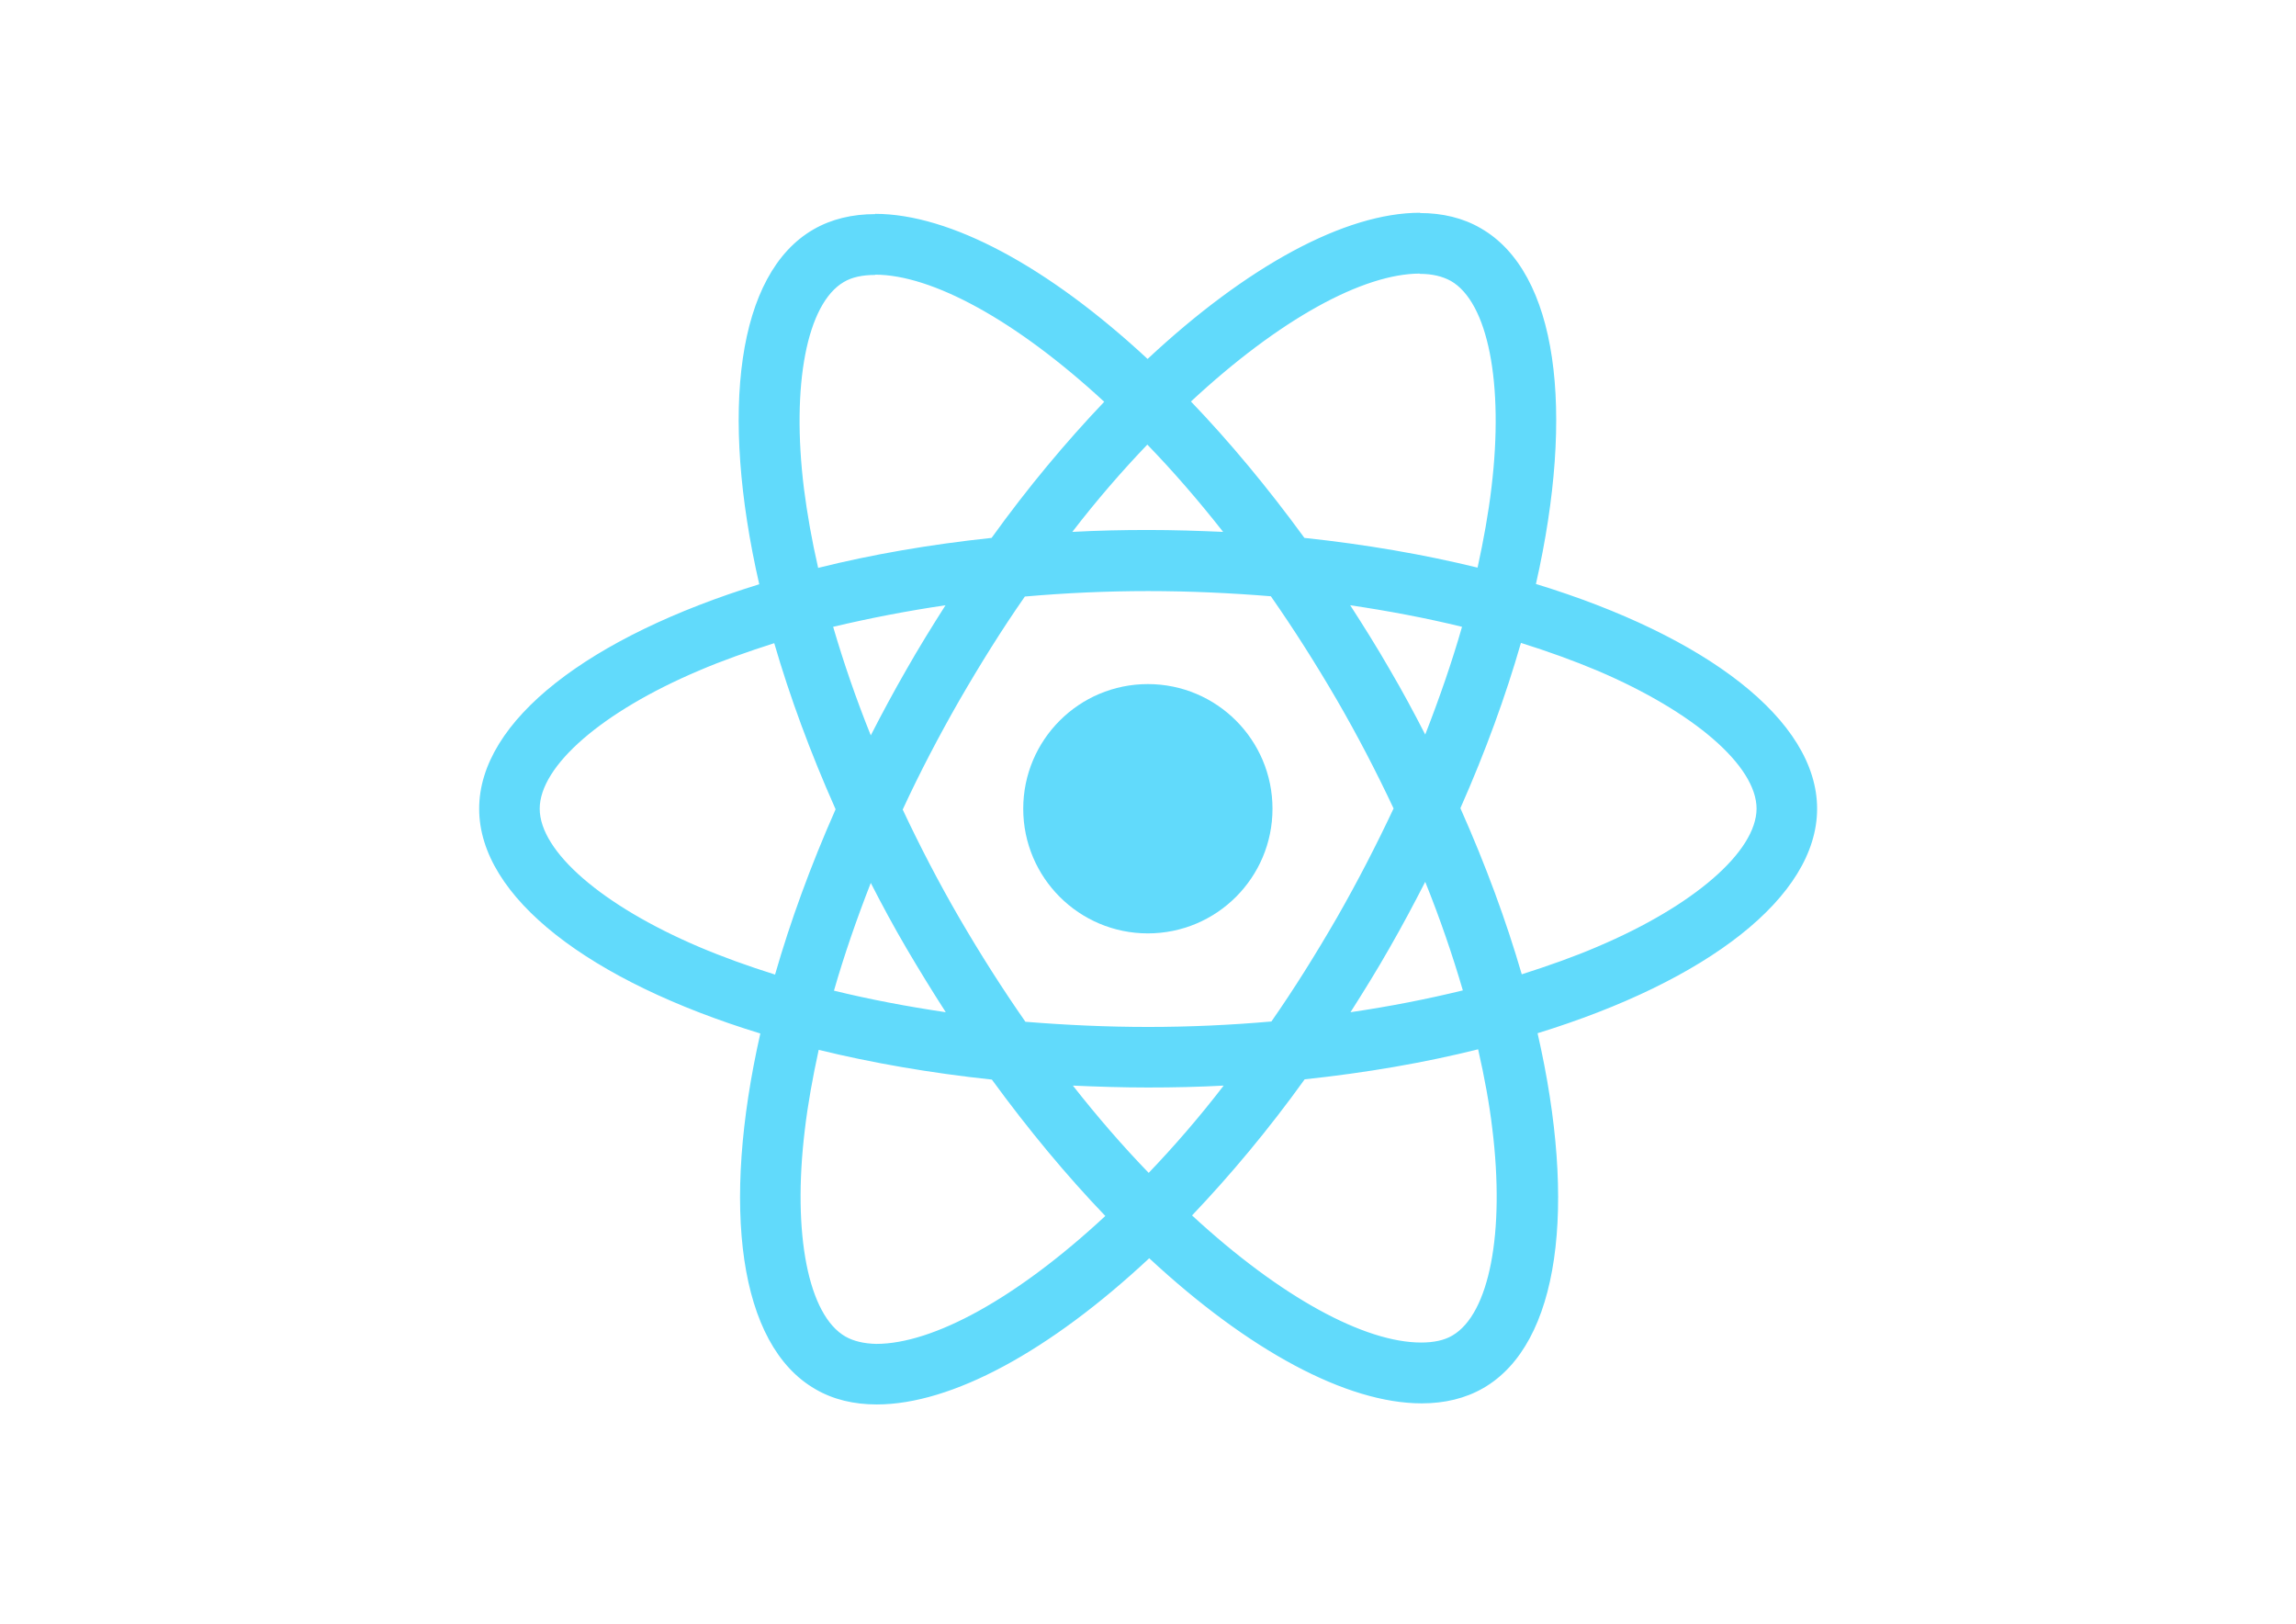
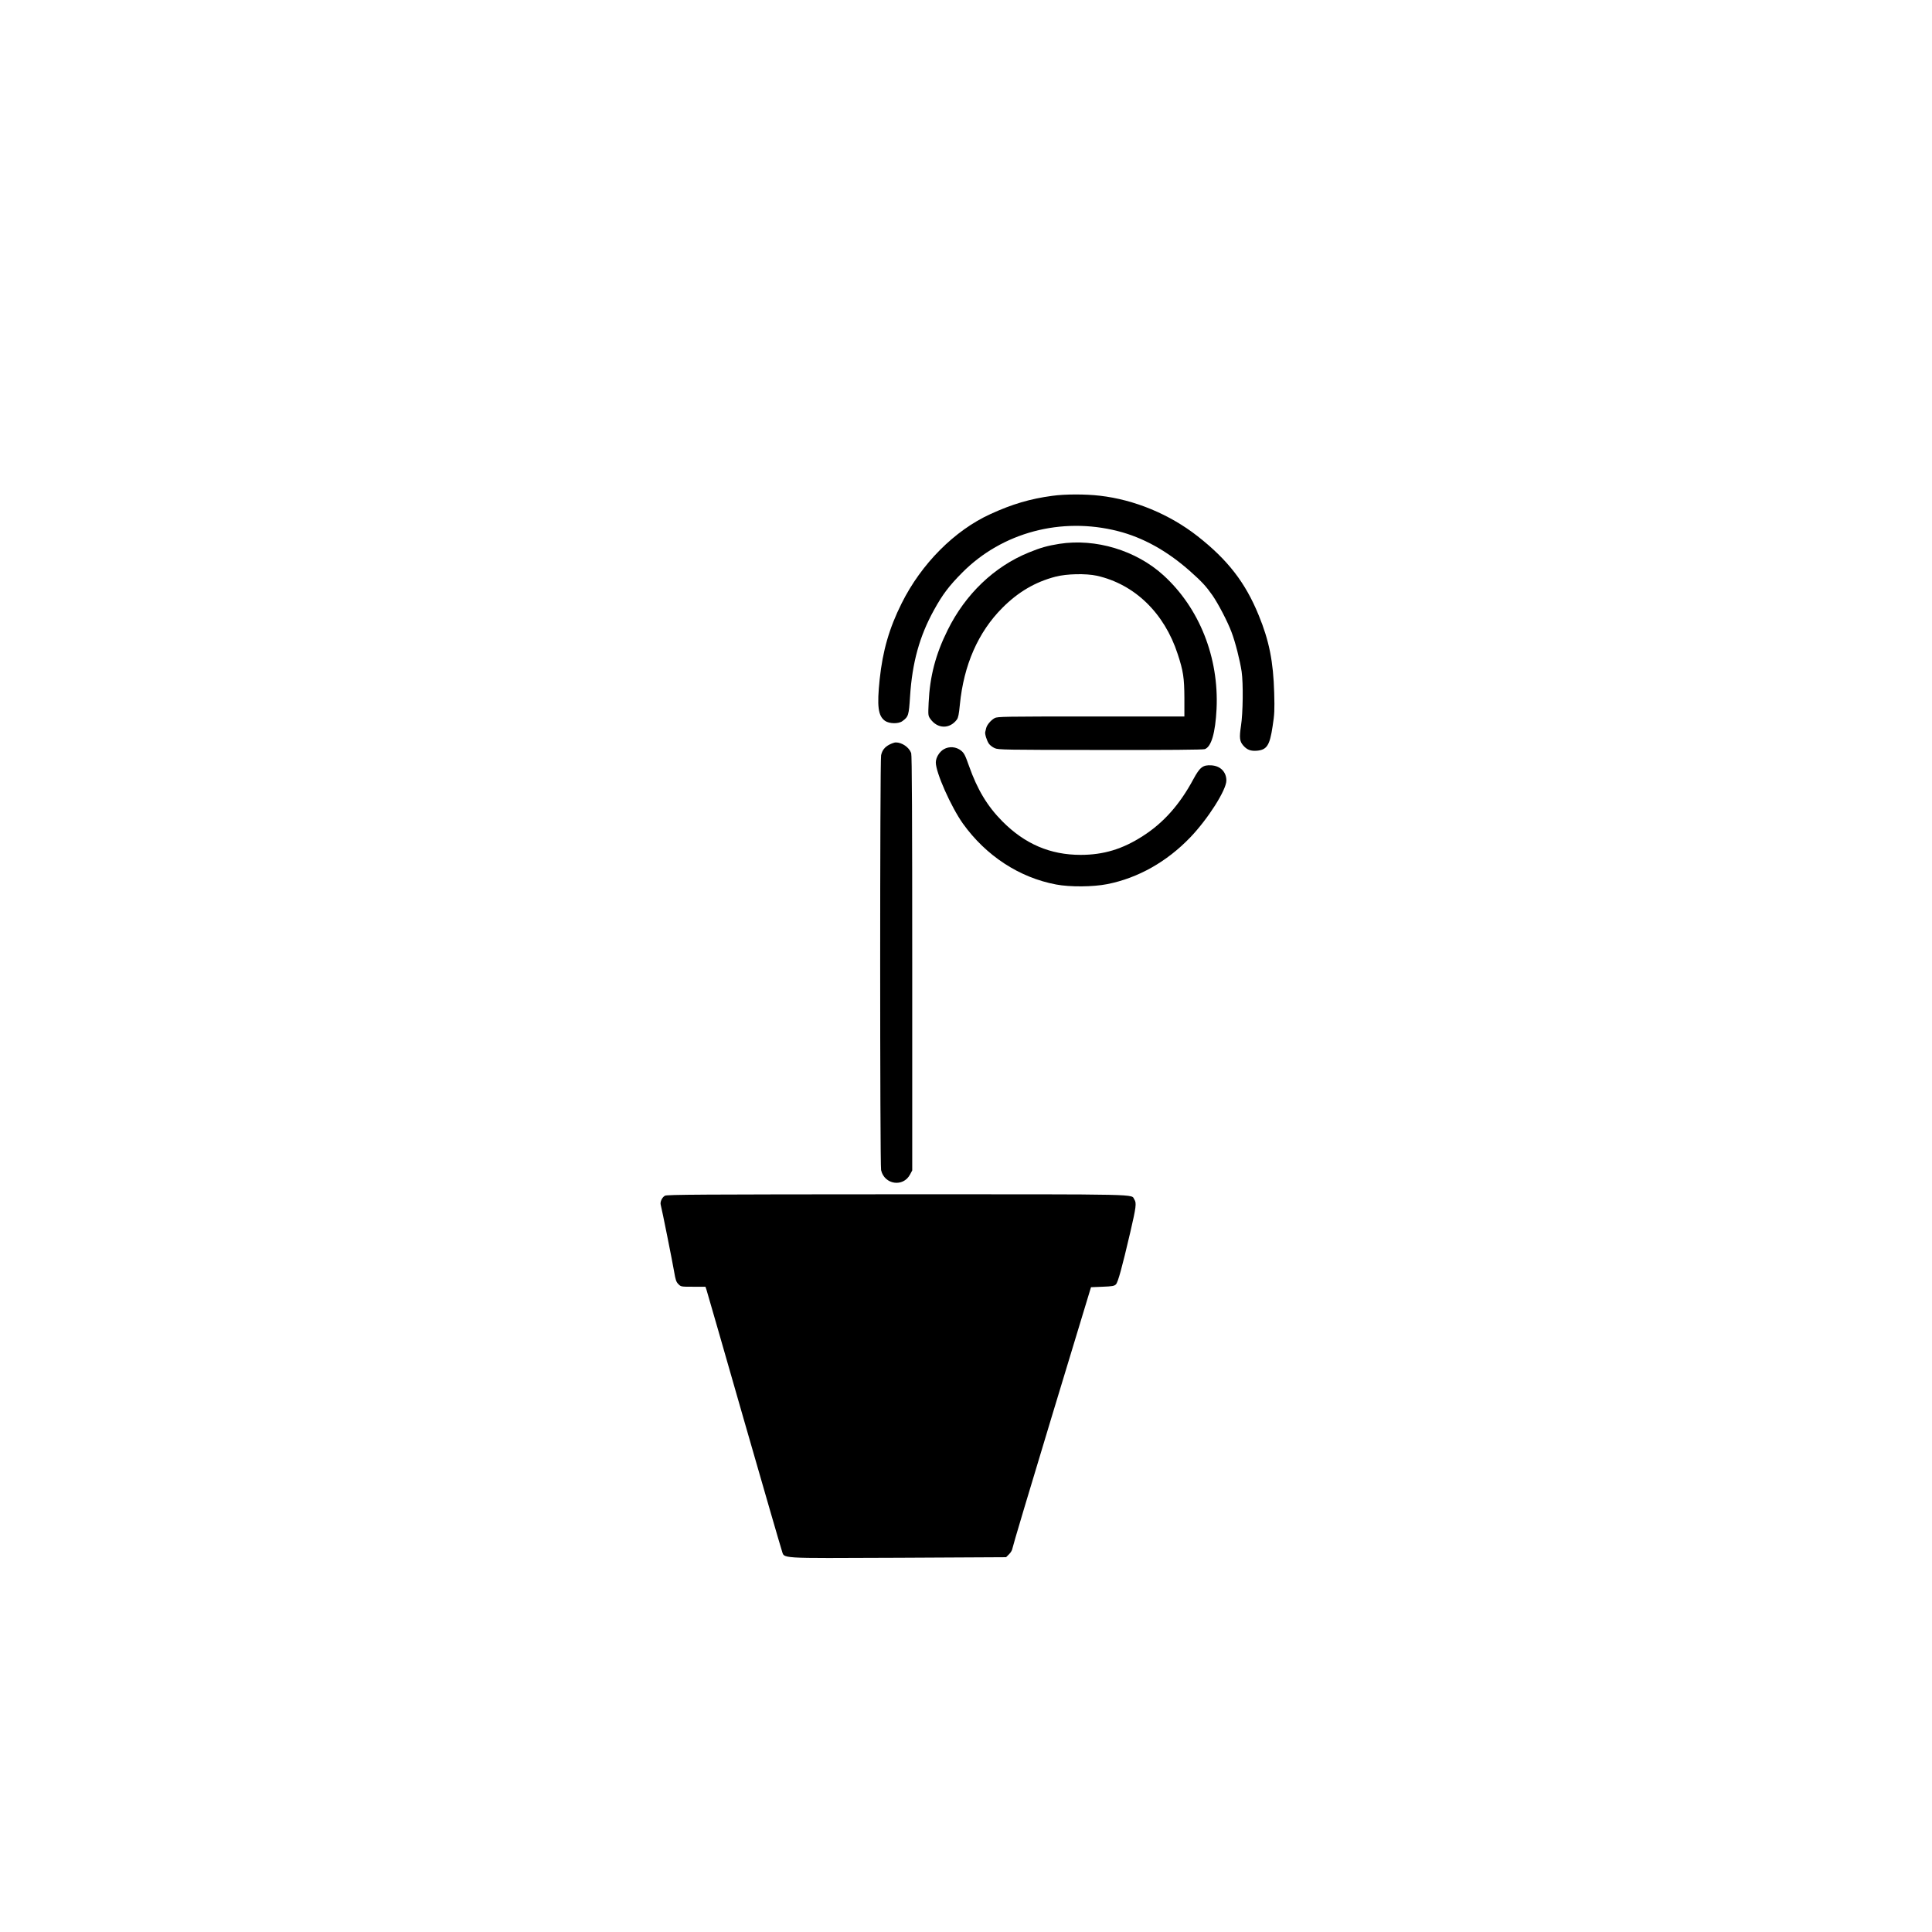
- <svg xmlns="http://www.w3.org/2000/svg" viewBox="0 0 841.9 595.3">
-   <g fill="#61DAFB">
-     <path d="M666.3 296.5c0-32.5-40.7-63.3-103.1-82.4 14.4-63.6 8-114.2-20.2-130.4-6.5-3.8-14.1-5.6-22.4-5.6v22.3c4.6 0 8.3.9 11.4 2.6 13.6 7.8 19.5 37.5 14.9 75.7-1.1 9.4-2.9 19.3-5.1 29.4-19.6-4.8-41-8.5-63.5-10.9-13.5-18.5-27.5-35.3-41.6-50 32.6-30.3 63.2-46.9 84-46.9V78c-27.5 0-63.5 19.6-99.9 53.6-36.4-33.8-72.4-53.2-99.9-53.2v22.3c20.7 0 51.4 16.5 84 46.6-14 14.7-28 31.4-41.3 49.9-22.6 2.4-44 6.1-63.6 11-2.3-10-4-19.7-5.2-29-4.7-38.2 1.1-67.9 14.6-75.8 3-1.8 6.9-2.6 11.5-2.6V78.5c-8.4 0-16 1.8-22.6 5.6-28.1 16.2-34.4 66.7-19.9 130.1-62.2 19.2-102.7 49.9-102.7 82.3 0 32.5 40.7 63.3 103.1 82.4-14.4 63.6-8 114.2 20.2 130.4 6.5 3.8 14.1 5.6 22.5 5.6 27.5 0 63.5-19.6 99.9-53.6 36.4 33.8 72.4 53.2 99.9 53.2 8.4 0 16-1.8 22.6-5.6 28.1-16.2 34.4-66.7 19.9-130.1 62-19.1 102.5-49.9 102.5-82.3zm-130.2-66.7c-3.7 12.9-8.3 26.2-13.5 39.5-4.1-8-8.4-16-13.1-24-4.6-8-9.5-15.8-14.4-23.4 14.2 2.1 27.9 4.7 41 7.9zm-45.8 106.5c-7.8 13.5-15.8 26.3-24.1 38.2-14.9 1.3-30 2-45.2 2-15.1 0-30.2-.7-45-1.9-8.3-11.9-16.4-24.6-24.2-38-7.6-13.1-14.5-26.4-20.8-39.8 6.2-13.4 13.2-26.8 20.7-39.9 7.8-13.5 15.8-26.3 24.1-38.2 14.9-1.3 30-2 45.2-2 15.1 0 30.2.7 45 1.9 8.3 11.9 16.4 24.6 24.2 38 7.6 13.1 14.5 26.4 20.8 39.8-6.3 13.4-13.2 26.8-20.7 39.9zm32.3-13c5.4 13.4 10 26.8 13.8 39.8-13.1 3.2-26.9 5.9-41.2 8 4.9-7.7 9.8-15.6 14.4-23.7 4.6-8 8.9-16.1 13-24.1zM421.2 430c-9.3-9.6-18.6-20.3-27.8-32 9 .4 18.2.7 27.5.7 9.4 0 18.7-.2 27.8-.7-9 11.7-18.3 22.4-27.5 32zm-74.4-58.9c-14.2-2.1-27.9-4.7-41-7.9 3.7-12.9 8.3-26.2 13.5-39.5 4.1 8 8.4 16 13.1 24 4.7 8 9.5 15.8 14.4 23.4zM420.7 163c9.3 9.6 18.6 20.3 27.8 32-9-.4-18.2-.7-27.5-.7-9.4 0-18.7.2-27.8.7 9-11.7 18.3-22.4 27.5-32zm-74 58.9c-4.9 7.7-9.8 15.6-14.4 23.7-4.6 8-8.9 16-13 24-5.4-13.4-10-26.8-13.8-39.8 13.1-3.1 26.9-5.8 41.2-7.9zm-90.5 125.2c-35.4-15.1-58.3-34.9-58.3-50.6 0-15.7 22.9-35.6 58.3-50.6 8.6-3.7 18-7 27.7-10.1 5.7 19.6 13.2 40 22.5 60.9-9.2 20.8-16.6 41.1-22.2 60.6-9.9-3.1-19.3-6.5-28-10.2zM310 490c-13.6-7.8-19.5-37.5-14.9-75.7 1.1-9.4 2.9-19.3 5.1-29.4 19.6 4.8 41 8.5 63.5 10.9 13.5 18.5 27.5 35.3 41.6 50-32.6 30.3-63.2 46.9-84 46.9-4.5-.1-8.3-1-11.3-2.7zm237.2-76.2c4.7 38.2-1.1 67.9-14.6 75.8-3 1.8-6.9 2.6-11.5 2.6-20.7 0-51.4-16.5-84-46.6 14-14.7 28-31.4 41.3-49.9 22.6-2.4 44-6.1 63.6-11 2.3 10.1 4.1 19.8 5.2 29.1zm38.5-66.7c-8.6 3.7-18 7-27.7 10.1-5.7-19.6-13.2-40-22.5-60.9 9.2-20.8 16.6-41.1 22.2-60.6 9.9 3.1 19.3 6.5 28.1 10.2 35.4 15.1 58.3 34.9 58.3 50.6-.1 15.7-23 35.6-58.4 50.6zM320.8 78.4z" />
-     <circle cx="420.9" cy="296.5" r="45.7" />
-     <path d="M520.5 78.1z" />
+ <svg xmlns="http://www.w3.org/2000/svg" version="1.0" width="2048pt" height="2048pt" viewBox="0 0 2048 2048" preserveAspectRatio="xMidYMid meet">
+   <g transform="translate(0,2048) scale(0.1,-0.1)" fill="#000000" stroke="none">
+     <path d="M11155 15224 c-233 -31 -426 -88 -655 -193 -382 -174 -733 -527 -942 -946 -132 -264 -201 -504 -233 -805 -30 -287 -17 -388 56 -441 46 -32 144 -34 185 -3 64 47 68 60 81 262 23 358 100 638 254 916 90 164 160 256 299 396 423 426 1049 593 1650 440 267 -68 521 -209 762 -422 127 -113 171 -160 240 -258 61 -88 161 -279 202 -389 40 -104 90 -300 108 -421 18 -125 14 -442 -7 -574 -19 -127 -15 -164 25 -210 40 -45 79 -59 143 -54 106 9 137 56 167 258 20 127 22 171 17 355 -9 330 -53 553 -165 825 -141 345 -327 585 -647 836 -296 232 -669 387 -1035 429 -152 18 -370 18 -505 -1z" />
+     <path d="M11229 14715 c-125 -20 -200 -41 -324 -92 -366 -149 -671 -441 -859 -821 -128 -257 -189 -490 -202 -770 -6 -133 -6 -138 17 -171 75 -108 205 -112 282 -9 15 20 22 57 32 159 41 419 193 767 450 1025 168 169 349 275 564 331 119 31 322 35 438 10 400 -90 715 -394 857 -830 59 -180 70 -251 71 -467 l0 -195 -990 0 c-916 0 -992 -1 -1021 -17 -40 -22 -82 -72 -90 -106 -3 -15 -8 -33 -10 -41 -6 -20 16 -92 39 -125 11 -16 39 -37 62 -47 39 -17 95 -18 1121 -19 717 -1 1088 2 1106 9 69 26 111 171 124 426 26 546 -182 1069 -562 1416 -291 265 -719 394 -1105 334z" />
+     <path d="M9430 12588 c-52 -27 -78 -60 -90 -114 -13 -52 -13 -4346 0 -4398 35 -154 234 -184 307 -46 l23 43 0 2198 c0 1525 -3 2206 -11 2226 -23 62 -97 113 -164 113 -12 0 -41 -10 -65 -22z" />
+     <path d="M10005 12538 c-48 -28 -85 -89 -85 -141 0 -107 161 -469 287 -647 245 -342 599 -573 988 -646 147 -28 392 -26 543 4 327 65 631 237 879 495 188 196 383 503 383 603 0 91 -63 155 -158 161 -91 6 -123 -19 -193 -149 -143 -266 -315 -460 -534 -600 -215 -139 -417 -200 -660 -200 -322 0 -591 115 -830 356 -159 160 -265 337 -353 586 -41 116 -52 137 -84 163 -52 42 -126 48 -183 15z" />
+     <path d="M7049 7805 c-31 -17 -54 -66 -45 -97 13 -47 125 -607 142 -708 15 -88 22 -109 45 -132 27 -28 29 -28 157 -28 l130 0 11 -32 c6 -18 184 -636 395 -1373 212 -737 393 -1362 403 -1390 33 -90 -71 -83 1233 -78 l1145 6 32 32 c18 18 33 44 34 57 0 12 188 642 417 1398 l417 1375 122 5 c105 4 125 8 142 25 22 21 64 174 153 555 61 263 67 308 43 344 -40 60 148 56 -2512 56 -2086 -1 -2442 -3 -2464 -15z" />
  </g>
</svg>
